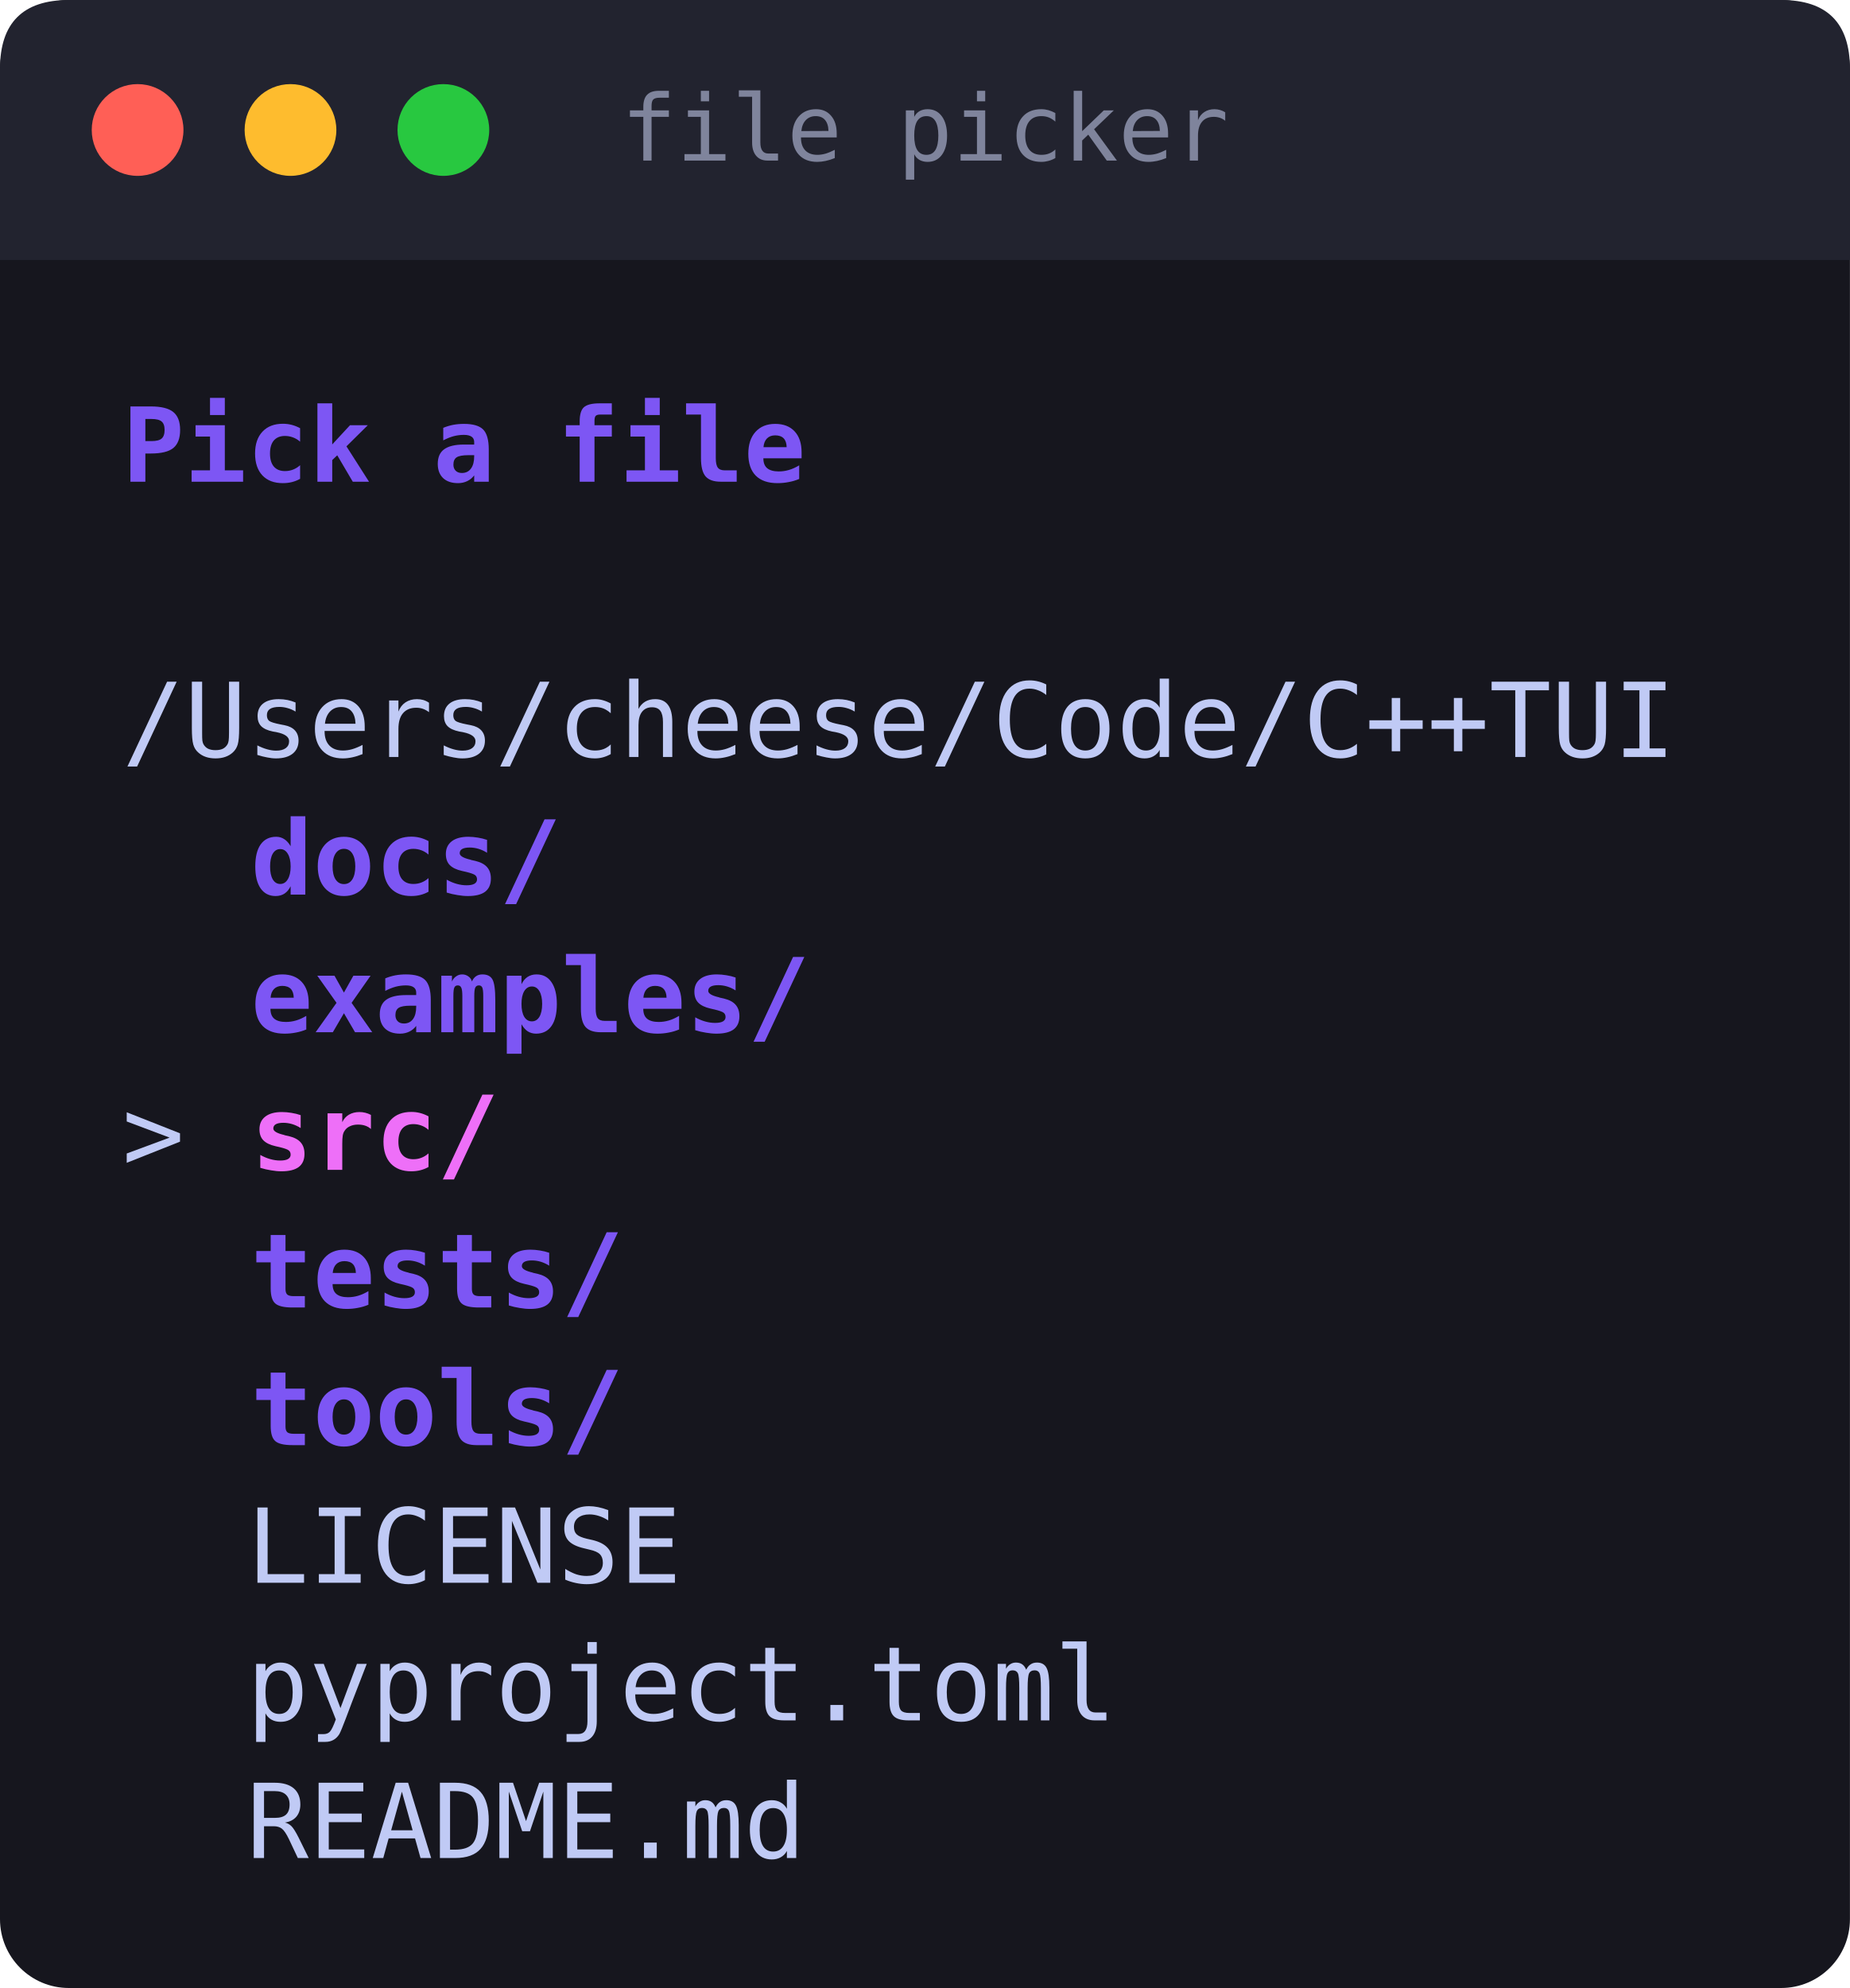
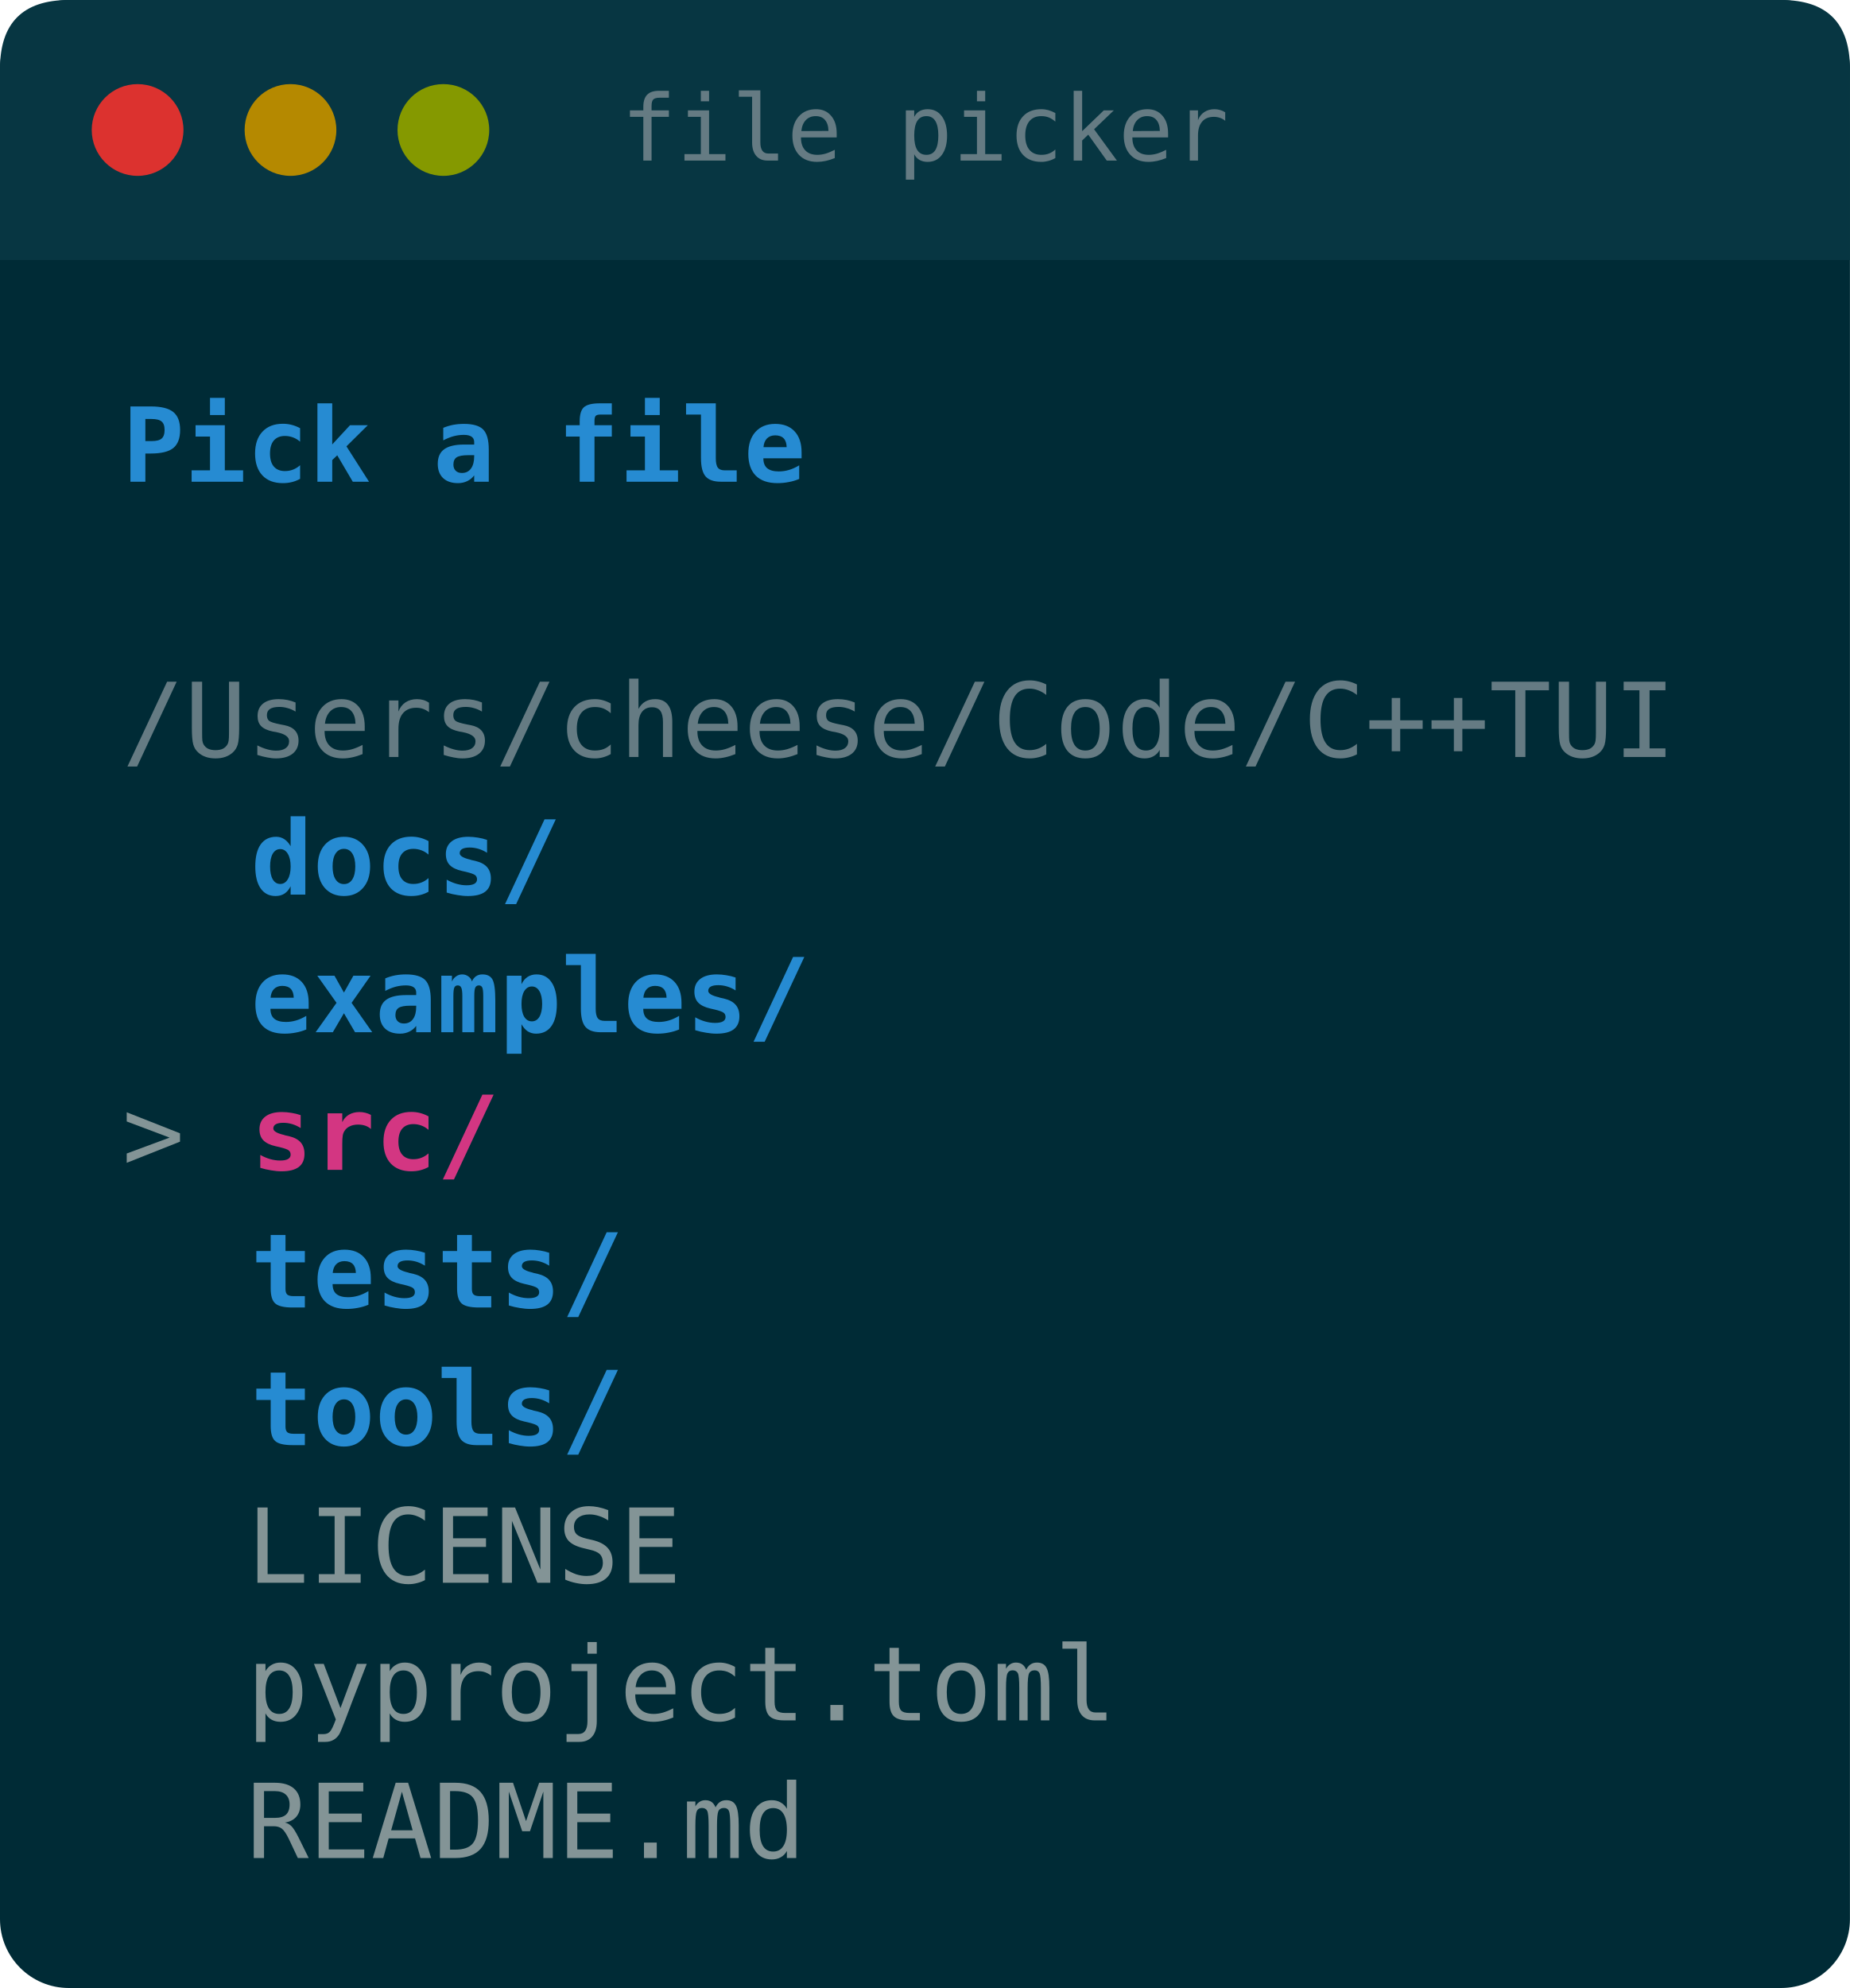
<svg xmlns="http://www.w3.org/2000/svg" width="242" height="260" viewBox="0 0 242 260" font-family="'SFMono-Regular', 'JetBrains Mono', 'Fira Code', 'Cascadia Code', Menlo, Consolas, 'DejaVu Sans Mono', monospace" font-size="13.5">
-   <rect x="0" y="0" width="242" height="260" rx="9.0" fill="#16161e" />
-   <path d="M0 9.0 Q0 0 9.0 0 H233.0 Q242 0 242 9.0 V34 H0 Z" fill="#22232f" />
-   <circle cx="18" cy="17" r="6" fill="#ff5f56" />
-   <circle cx="38" cy="17" r="6" fill="#febc2e" />
-   <circle cx="58" cy="17" r="6" fill="#28c840" />
-   <text x="121" y="21" text-anchor="middle" fill="#7f849c" font-size="12">file picker</text>
+   <rect x="0" y="0" width="242" height="260" rx="9.0" fill="#002b36" />
+   <path d="M0 9.0 Q0 0 9.0 0 H233.0 Q242 0 242 9.0 V34 H0 Z" fill="#073642" />
+   <circle cx="18" cy="17" r="6" fill="#dc322f" />
+   <circle cx="38" cy="17" r="6" fill="#b58900" />
+   <circle cx="58" cy="17" r="6" fill="#859900" />
+   <text x="121" y="21" text-anchor="middle" fill="#657b83" font-size="12">file picker</text>
  <text y="63.0" xml:space="preserve">
-     <tspan x="16.0" textLength="92.4" fill="#7d56f4" font-weight="bold">Pick a file</tspan>
+     <tspan x="16.0" textLength="92.4" fill="#268bd2" font-weight="bold">Pick a file</tspan>
  </text>
  <text y="99.0" xml:space="preserve">
-     <tspan x="16.0" textLength="210.0" fill="#c0caf5" opacity="0.55">/Users/cheese/Code/C++TUI</tspan>
+     <tspan x="16.0" textLength="210.0" fill="#657b83">/Users/cheese/Code/C++TUI</tspan>
  </text>
  <text y="117.0" xml:space="preserve">
-     <tspan x="16.0" textLength="16.8" fill="#c0caf5">  </tspan>
-     <tspan x="32.8" textLength="42.0" fill="#7d56f4" font-weight="bold">docs/</tspan>
+     <tspan x="16.0" textLength="16.8" fill="#839496">  </tspan>
+     <tspan x="32.8" textLength="42.0" fill="#268bd2" font-weight="bold">docs/</tspan>
  </text>
  <text y="135.0" xml:space="preserve">
-     <tspan x="16.0" textLength="16.8" fill="#c0caf5">  </tspan>
-     <tspan x="32.8" textLength="75.6" fill="#7d56f4" font-weight="bold">examples/</tspan>
+     <tspan x="16.0" textLength="16.8" fill="#839496">  </tspan>
+     <tspan x="32.8" textLength="75.6" fill="#268bd2" font-weight="bold">examples/</tspan>
  </text>
  <text y="153.0" xml:space="preserve">
-     <tspan x="16.0" textLength="16.8" fill="#c0caf5">&gt; </tspan>
-     <tspan x="32.8" textLength="33.6" fill="#ee6ff8" font-weight="bold">src/</tspan>
+     <tspan x="16.0" textLength="16.8" fill="#839496">&gt; </tspan>
+     <tspan x="32.8" textLength="33.6" fill="#d33682" font-weight="bold">src/</tspan>
  </text>
  <text y="171.0" xml:space="preserve">
-     <tspan x="16.0" textLength="16.8" fill="#c0caf5">  </tspan>
-     <tspan x="32.8" textLength="50.4" fill="#7d56f4" font-weight="bold">tests/</tspan>
+     <tspan x="16.0" textLength="16.8" fill="#839496">  </tspan>
+     <tspan x="32.8" textLength="50.4" fill="#268bd2" font-weight="bold">tests/</tspan>
  </text>
  <text y="189.0" xml:space="preserve">
-     <tspan x="16.0" textLength="16.8" fill="#c0caf5">  </tspan>
-     <tspan x="32.8" textLength="50.4" fill="#7d56f4" font-weight="bold">tools/</tspan>
+     <tspan x="16.0" textLength="16.8" fill="#839496">  </tspan>
+     <tspan x="32.8" textLength="50.4" fill="#268bd2" font-weight="bold">tools/</tspan>
  </text>
  <text y="207.0" xml:space="preserve">
-     <tspan x="16.0" textLength="75.6" fill="#c0caf5">  LICENSE</tspan>
+     <tspan x="16.0" textLength="75.6" fill="#839496">  LICENSE</tspan>
  </text>
  <text y="225.0" xml:space="preserve">
-     <tspan x="16.0" textLength="134.4" fill="#c0caf5">  pyproject.toml</tspan>
+     <tspan x="16.0" textLength="134.4" fill="#839496">  pyproject.toml</tspan>
  </text>
  <text y="243.0" xml:space="preserve">
-     <tspan x="16.0" textLength="92.4" fill="#c0caf5">  README.md</tspan>
+     <tspan x="16.0" textLength="92.4" fill="#839496">  README.md</tspan>
  </text>
</svg>
